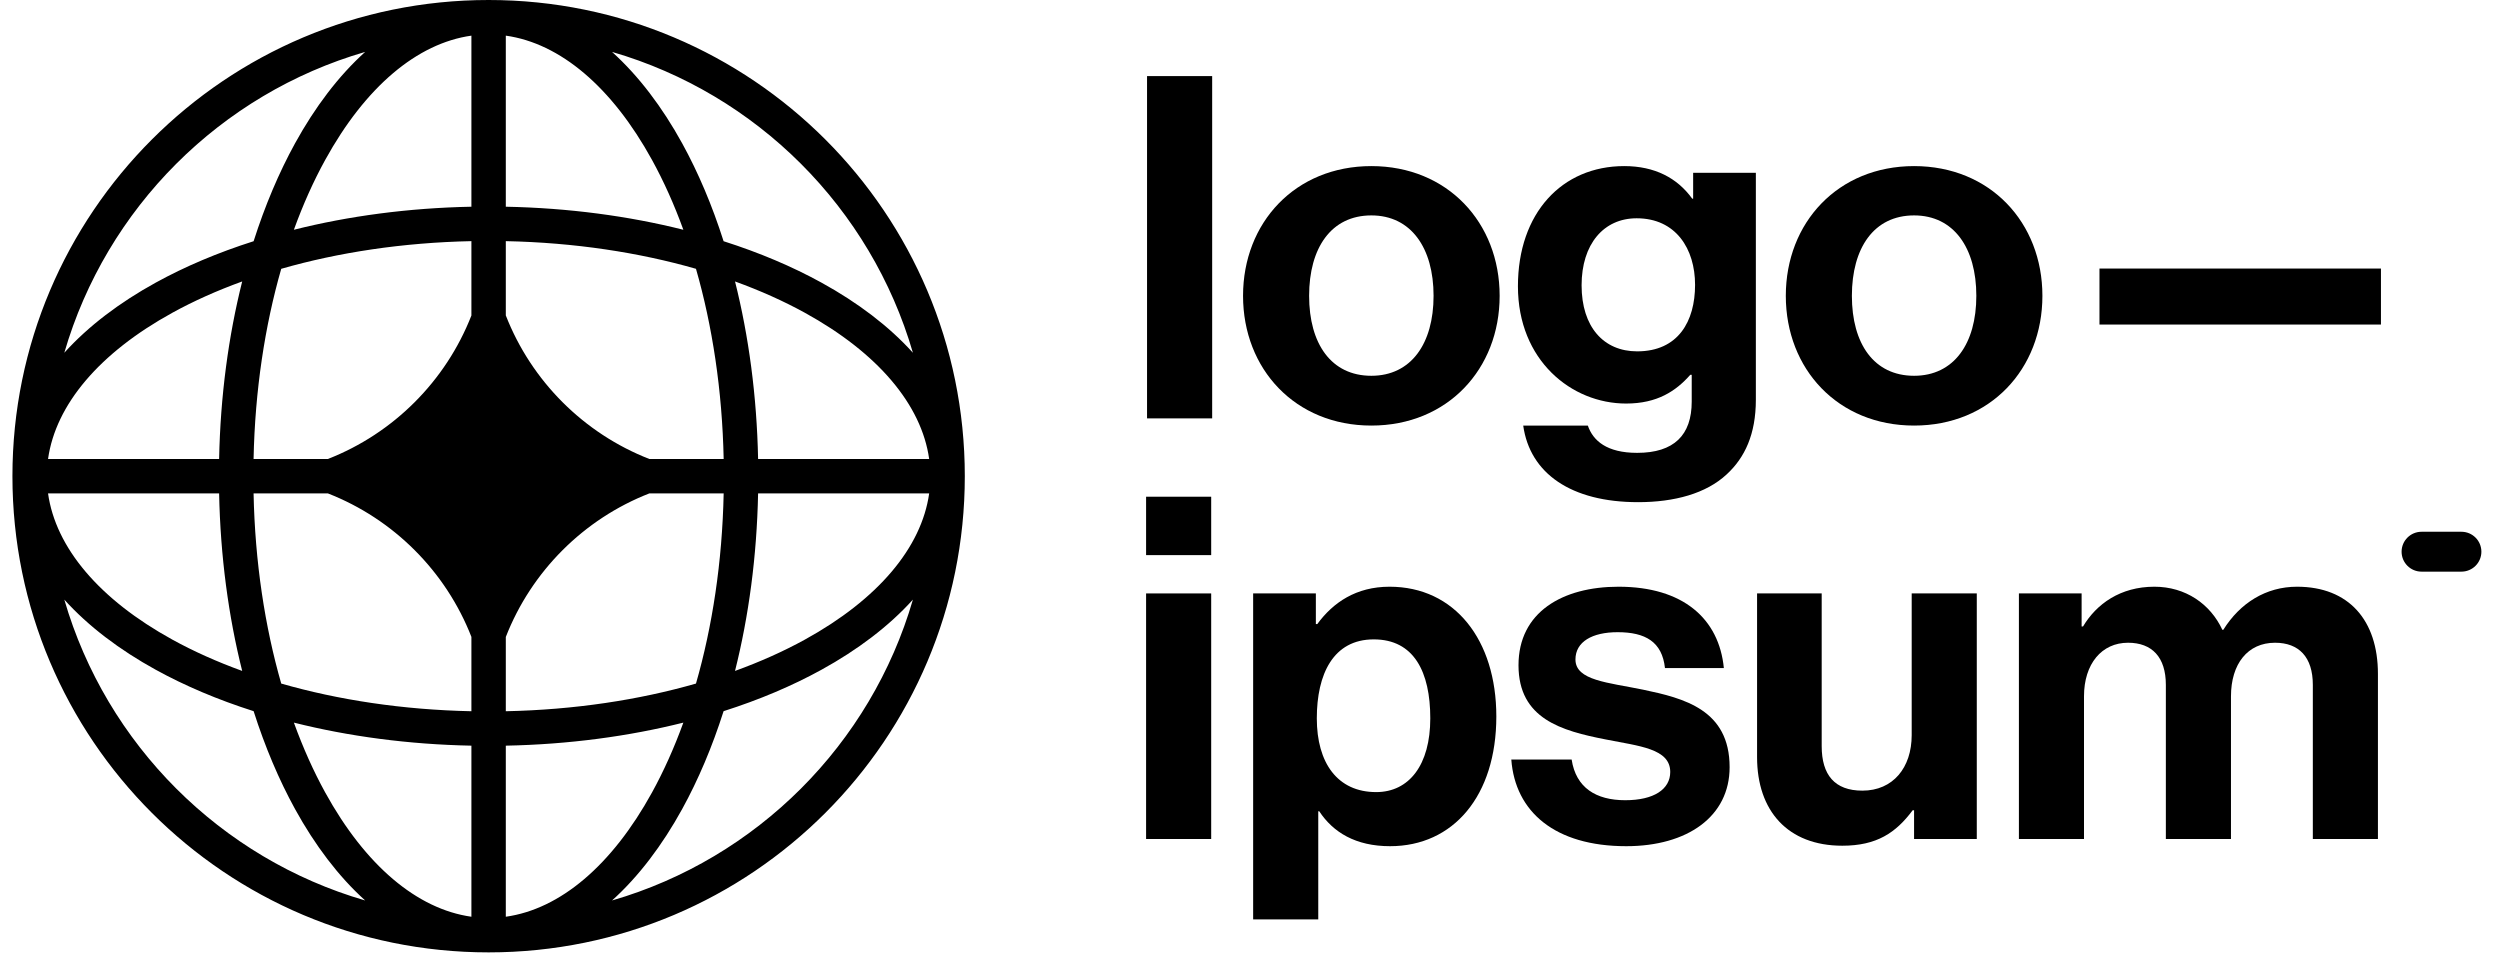
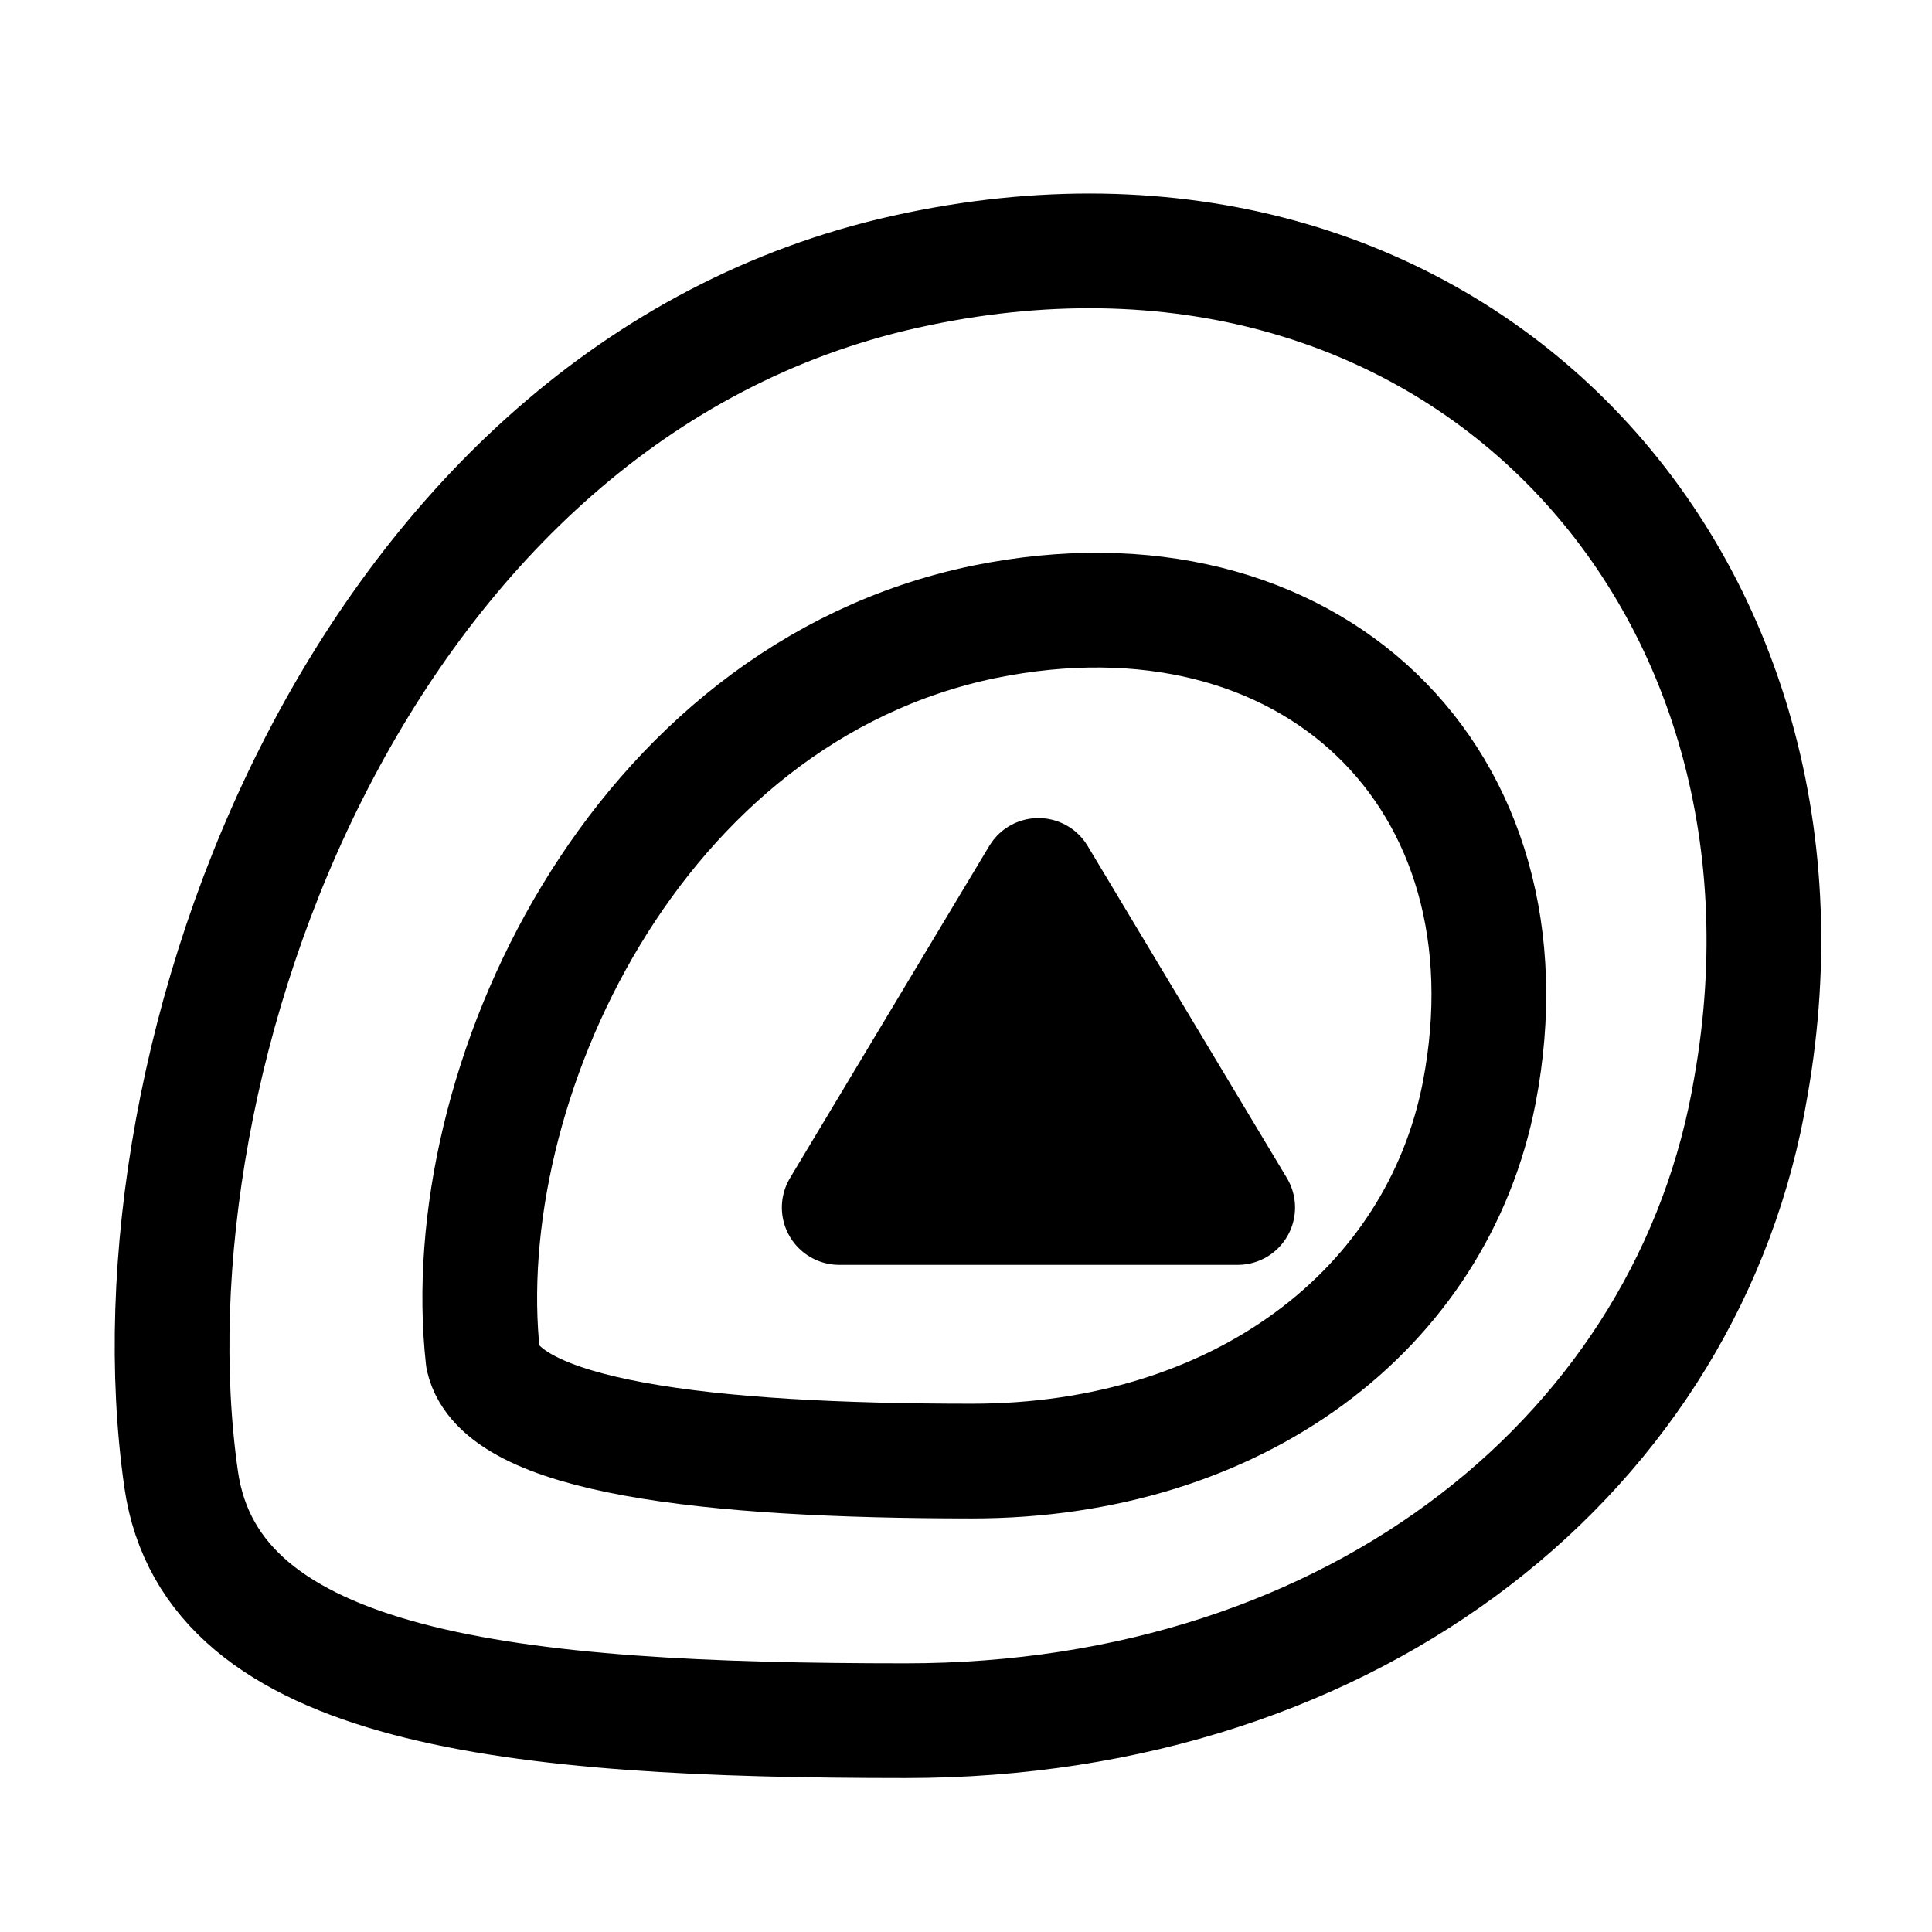
- <svg xmlns="http://www.w3.org/2000/svg" id="logo-77" width="105" height="40" viewBox="0 0 105 40" fill="none">
-   <path class="ccustom" d="M48.136 35.238H50.87V24.924H48.136V35.238ZM48.136 23.315H50.87V20.862H48.136V23.315Z" fill="black" />
-   <path class="ccustom" d="M52.632 38.616H55.367V34.072H55.407C55.99 34.957 56.935 35.54 58.383 35.54C61.037 35.54 62.846 33.429 62.846 30.091C62.846 26.874 61.097 24.642 58.362 24.642C56.955 24.642 55.99 25.306 55.327 26.21H55.266V24.924H52.632V38.616ZM57.8 33.268C56.171 33.268 55.306 32.041 55.306 30.171C55.306 28.322 55.99 26.854 57.699 26.854C59.388 26.854 60.072 28.221 60.072 30.171C60.072 32.122 59.187 33.268 57.8 33.268Z" fill="black" />
-   <path class="ccustom" d="M68.301 35.54C70.874 35.54 72.644 34.293 72.644 32.222C72.644 29.809 70.734 29.327 69.004 28.965C67.537 28.663 66.169 28.583 66.169 27.698C66.169 26.954 66.873 26.552 67.939 26.552C69.105 26.552 69.809 26.954 69.929 28.06H72.402C72.201 25.989 70.693 24.642 67.979 24.642C65.627 24.642 63.777 25.708 63.777 27.94C63.777 30.192 65.586 30.694 67.436 31.056C68.844 31.337 70.15 31.438 70.15 32.423C70.15 33.147 69.467 33.609 68.26 33.609C67.034 33.609 66.189 33.087 66.009 31.901H63.475C63.636 34.092 65.305 35.54 68.301 35.54Z" fill="black" />
-   <path class="ccustom" d="M83.025 35.238V24.924H80.291V30.875C80.291 32.242 79.507 33.207 78.22 33.207C77.054 33.207 76.511 32.544 76.511 31.337V24.924H73.797V31.8C73.797 34.052 75.083 35.52 77.376 35.52C78.823 35.52 79.627 34.977 80.331 34.032H80.391V35.238H83.025Z" fill="black" />
-   <path class="ccustom" d="M84.794 35.238H87.528V29.247C87.528 27.879 88.272 26.995 89.378 26.995C90.383 26.995 90.966 27.598 90.966 28.764V35.238H93.701V29.247C93.701 27.879 94.405 26.995 95.551 26.995C96.556 26.995 97.139 27.598 97.139 28.764V35.238H99.873V28.302C99.873 26.05 98.647 24.642 96.475 24.642C95.169 24.642 94.083 25.326 93.379 26.452H93.339C92.836 25.366 91.791 24.642 90.484 24.642C89.056 24.642 88.051 25.366 87.488 26.311H87.428V24.924H84.794V35.238Z" fill="black" />
-   <path class="ccustom" d="M48.176 17.572H50.911V3.196H48.176V17.572Z" fill="black" />
-   <path class="ccustom" d="M57.597 17.874C60.794 17.874 62.985 15.501 62.985 12.425C62.985 9.349 60.794 6.976 57.597 6.976C54.4 6.976 52.208 9.349 52.208 12.425C52.208 15.501 54.4 17.874 57.597 17.874ZM57.597 15.783C55.908 15.783 54.983 14.435 54.983 12.425C54.983 10.414 55.908 9.047 57.597 9.047C59.265 9.047 60.21 10.414 60.21 12.425C60.21 14.435 59.265 15.783 57.597 15.783Z" fill="black" />
-   <path class="ccustom" d="M68.8 21.091C70.328 21.091 71.655 20.729 72.52 19.924C73.284 19.221 73.746 18.235 73.746 16.788V7.258H71.112V8.343H71.072C70.449 7.479 69.504 6.976 68.217 6.976C65.603 6.976 63.753 8.947 63.753 12.023C63.753 15.139 66.005 16.949 68.297 16.949C69.604 16.949 70.388 16.426 70.992 15.742H71.052V16.868C71.052 18.276 70.308 19.02 68.76 19.02C67.493 19.02 66.91 18.517 66.689 17.874H63.975C64.256 19.884 65.985 21.091 68.8 21.091ZM68.76 14.757C67.352 14.757 66.427 13.732 66.427 11.983C66.427 10.254 67.352 9.168 68.74 9.168C70.388 9.168 71.193 10.454 71.193 11.963C71.193 13.491 70.489 14.757 68.76 14.757Z" fill="black" />
-   <path class="ccustom" d="M80.392 17.874C83.589 17.874 85.781 15.501 85.781 12.425C85.781 9.349 83.589 6.976 80.392 6.976C77.196 6.976 75.004 9.349 75.004 12.425C75.004 15.501 77.196 17.874 80.392 17.874ZM80.392 15.783C78.704 15.783 77.779 14.435 77.779 12.425C77.779 10.414 78.704 9.047 80.392 9.047C82.061 9.047 83.006 10.414 83.006 12.425C83.006 14.435 82.061 15.783 80.392 15.783Z" fill="black" />
-   <path class="ccustom" d="M88.178 13.631H100V11.279H88.178V13.631Z" fill="black" />
-   <path class="ccustom" d="M100.867 23.172C100.867 22.709 101.242 22.334 101.705 22.334H103.38C103.843 22.334 104.218 22.709 104.218 23.172C104.218 23.634 103.843 24.009 103.38 24.009H101.705C101.242 24.009 100.867 23.634 100.867 23.172Z" fill="black" />
-   <path class="ccustom" fill-rule="evenodd" clip-rule="evenodd" d="M20.522 0C31.567 0 40.522 8.954 40.522 20C40.522 31.046 31.567 40 20.522 40C9.476 40 0.522 31.046 0.522 20C0.522 8.954 9.476 0 20.522 0ZM19.799 1.497C17.517 1.818 15.345 3.651 13.658 6.717C13.169 7.607 12.727 8.589 12.343 9.65C14.636 9.074 17.155 8.734 19.799 8.682V1.497ZM10.652 10.131C11.131 8.63 11.716 7.248 12.391 6.021C13.227 4.501 14.219 3.188 15.337 2.18C9.258 3.945 4.467 8.737 2.701 14.816C3.71 13.698 5.022 12.706 6.542 11.87C7.77 11.194 9.151 10.609 10.652 10.131ZM10.172 11.821C9.596 14.114 9.256 16.633 9.203 19.277H2.018C2.339 16.995 4.173 14.823 7.239 13.136C8.128 12.647 9.111 12.206 10.172 11.821ZM10.65 19.277C10.709 16.392 11.125 13.683 11.812 11.29C14.205 10.603 16.914 10.188 19.799 10.128V13.251C18.722 16.006 16.527 18.201 13.772 19.277H10.65ZM9.203 20.723H2.018C2.339 23.005 4.173 25.177 7.239 26.864C8.128 27.353 9.111 27.794 10.172 28.179C9.596 25.886 9.256 23.367 9.203 20.723ZM11.812 28.71C11.125 26.317 10.709 23.608 10.65 20.723H13.772C16.527 21.799 18.723 23.994 19.799 26.749V29.872C16.914 29.812 14.205 29.397 11.812 28.71ZM10.652 29.869C9.151 29.391 7.77 28.806 6.542 28.13C5.022 27.294 3.71 26.302 2.701 25.184C4.467 31.263 9.258 36.055 15.337 37.82C14.219 36.812 13.227 35.499 12.391 33.979C11.716 32.752 11.131 31.37 10.652 29.869ZM19.799 38.503C17.517 38.182 15.345 36.349 13.658 33.283C13.169 32.393 12.727 31.41 12.343 30.35C14.636 30.926 17.155 31.266 19.799 31.318V38.503ZM25.706 37.82C26.824 36.812 27.816 35.499 28.652 33.979C29.327 32.752 29.913 31.37 30.391 29.869C31.892 29.391 33.273 28.806 34.501 28.13C36.021 27.294 37.334 26.302 38.342 25.184C36.576 31.263 31.785 36.055 25.706 37.82ZM28.701 30.35C28.316 31.41 27.874 32.393 27.385 33.283C25.699 36.349 23.526 38.182 21.244 38.503V31.318C23.888 31.266 26.407 30.926 28.701 30.35ZM30.871 28.179C31.932 27.794 32.915 27.353 33.804 26.864C36.87 25.177 38.704 23.005 39.025 20.723H31.84C31.787 23.367 31.447 25.886 30.871 28.179ZM30.394 20.723C30.334 23.608 29.919 26.317 29.231 28.71C26.838 29.397 24.13 29.812 21.244 29.872V26.752C22.32 23.995 24.516 21.799 27.272 20.723H30.394ZM31.84 19.277H39.025C38.704 16.995 36.87 14.823 33.804 13.136C32.915 12.647 31.932 12.206 30.871 11.821C31.447 14.114 31.787 16.633 31.84 19.277ZM29.231 11.29C29.919 13.683 30.334 16.392 30.394 19.277H27.272C24.516 18.201 22.32 16.005 21.244 13.248V10.128C24.13 10.188 26.838 10.603 29.231 11.29ZM30.391 10.131C31.892 10.609 33.273 11.194 34.501 11.87C36.021 12.706 37.334 13.698 38.342 14.816C36.576 8.737 31.785 3.945 25.706 2.18C26.824 3.188 27.816 4.501 28.652 6.021C29.327 7.248 29.913 8.63 30.391 10.131ZM21.244 1.497C23.526 1.818 25.699 3.651 27.385 6.717C27.874 7.607 28.316 8.589 28.701 9.65C26.407 9.074 23.888 8.734 21.244 8.682V1.497Z" fill="black" />
+ <svg xmlns="http://www.w3.org/2000/svg" viewBox="0 0 32 32" fill="none" stroke="#000" stroke-width="1.9" stroke-linejoin="round">
+   <path d="M3 24.5C2 17.5 6 6.5 15 4.5s15.5 5 14 13.5c-1 6-6.5 10.5-14 10.5C8.5 28.5 3.5 28 3 24.5Z" />
+   <path d="M8 22.5c-.5-4.5 2.5-11 8.3-12.2 5.4-1.1 9.2 2.6 8.2 7.8-.7 3.6-4 6.1-8.4 6.1-4.4 0-7.8-.4-8.1-1.7Z" />
+   <path d="M17.2 14.5l3.3 5.5h-6.6z" fill="#000" />
</svg>
